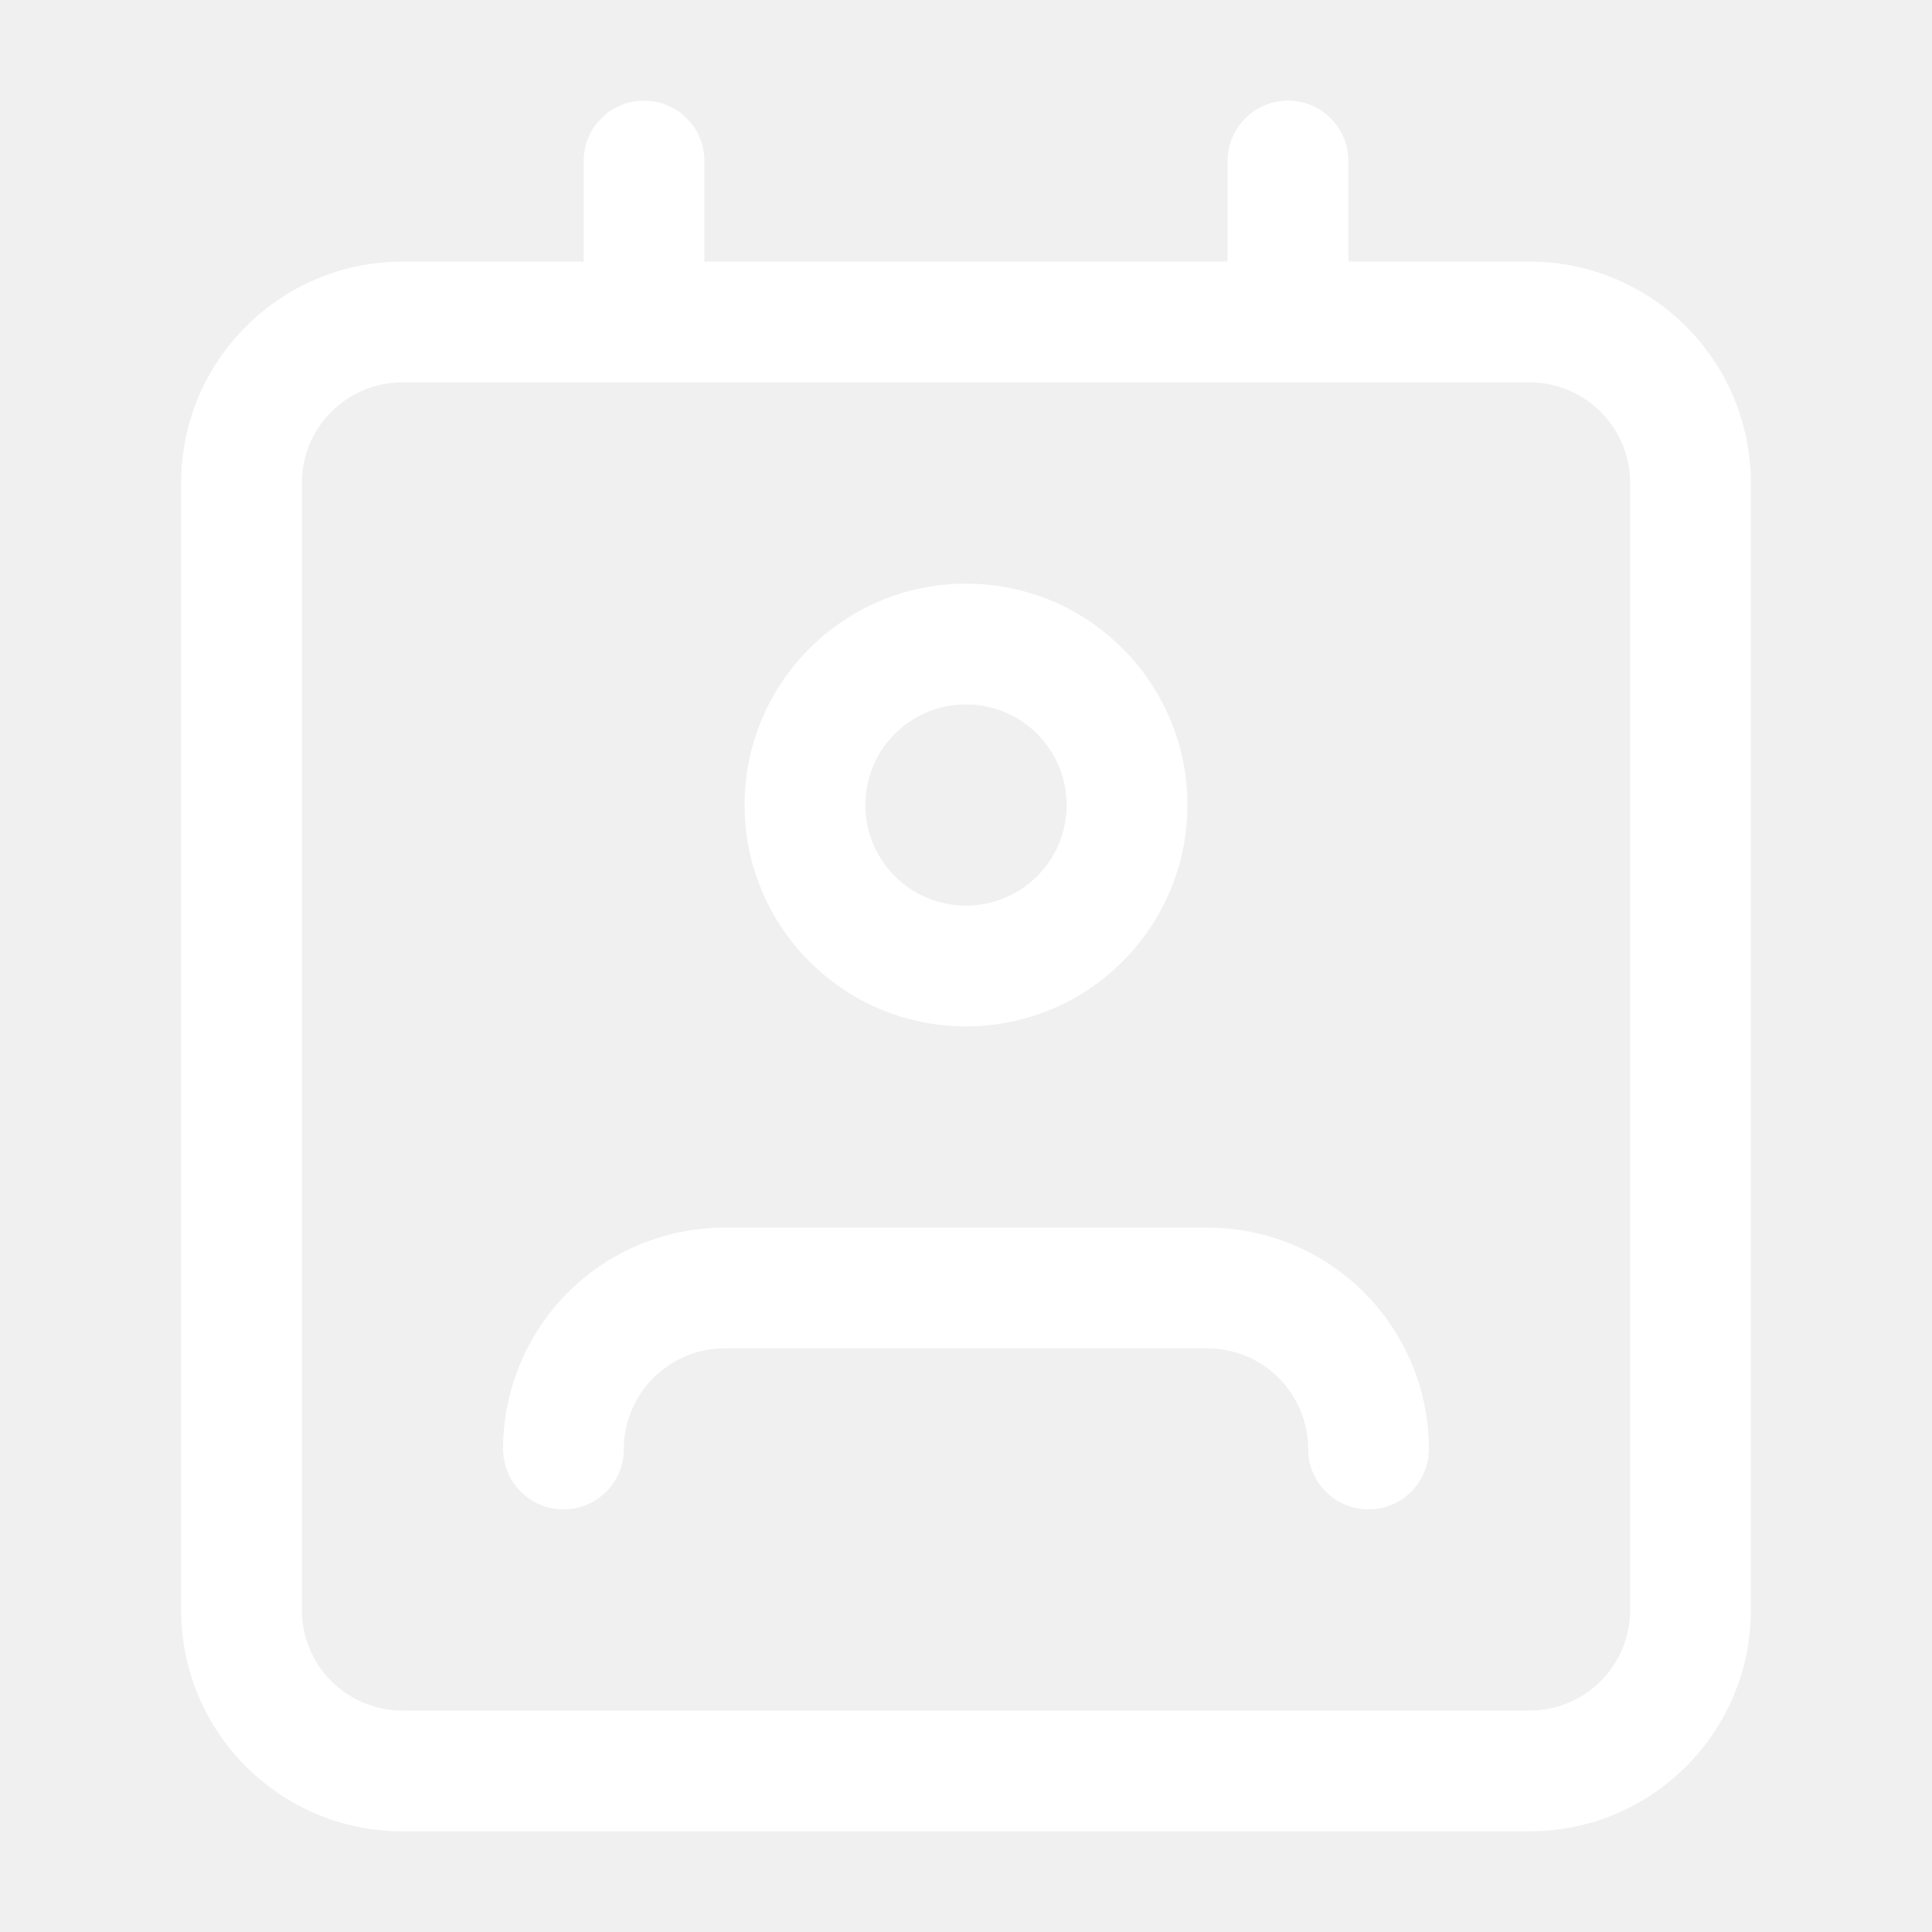
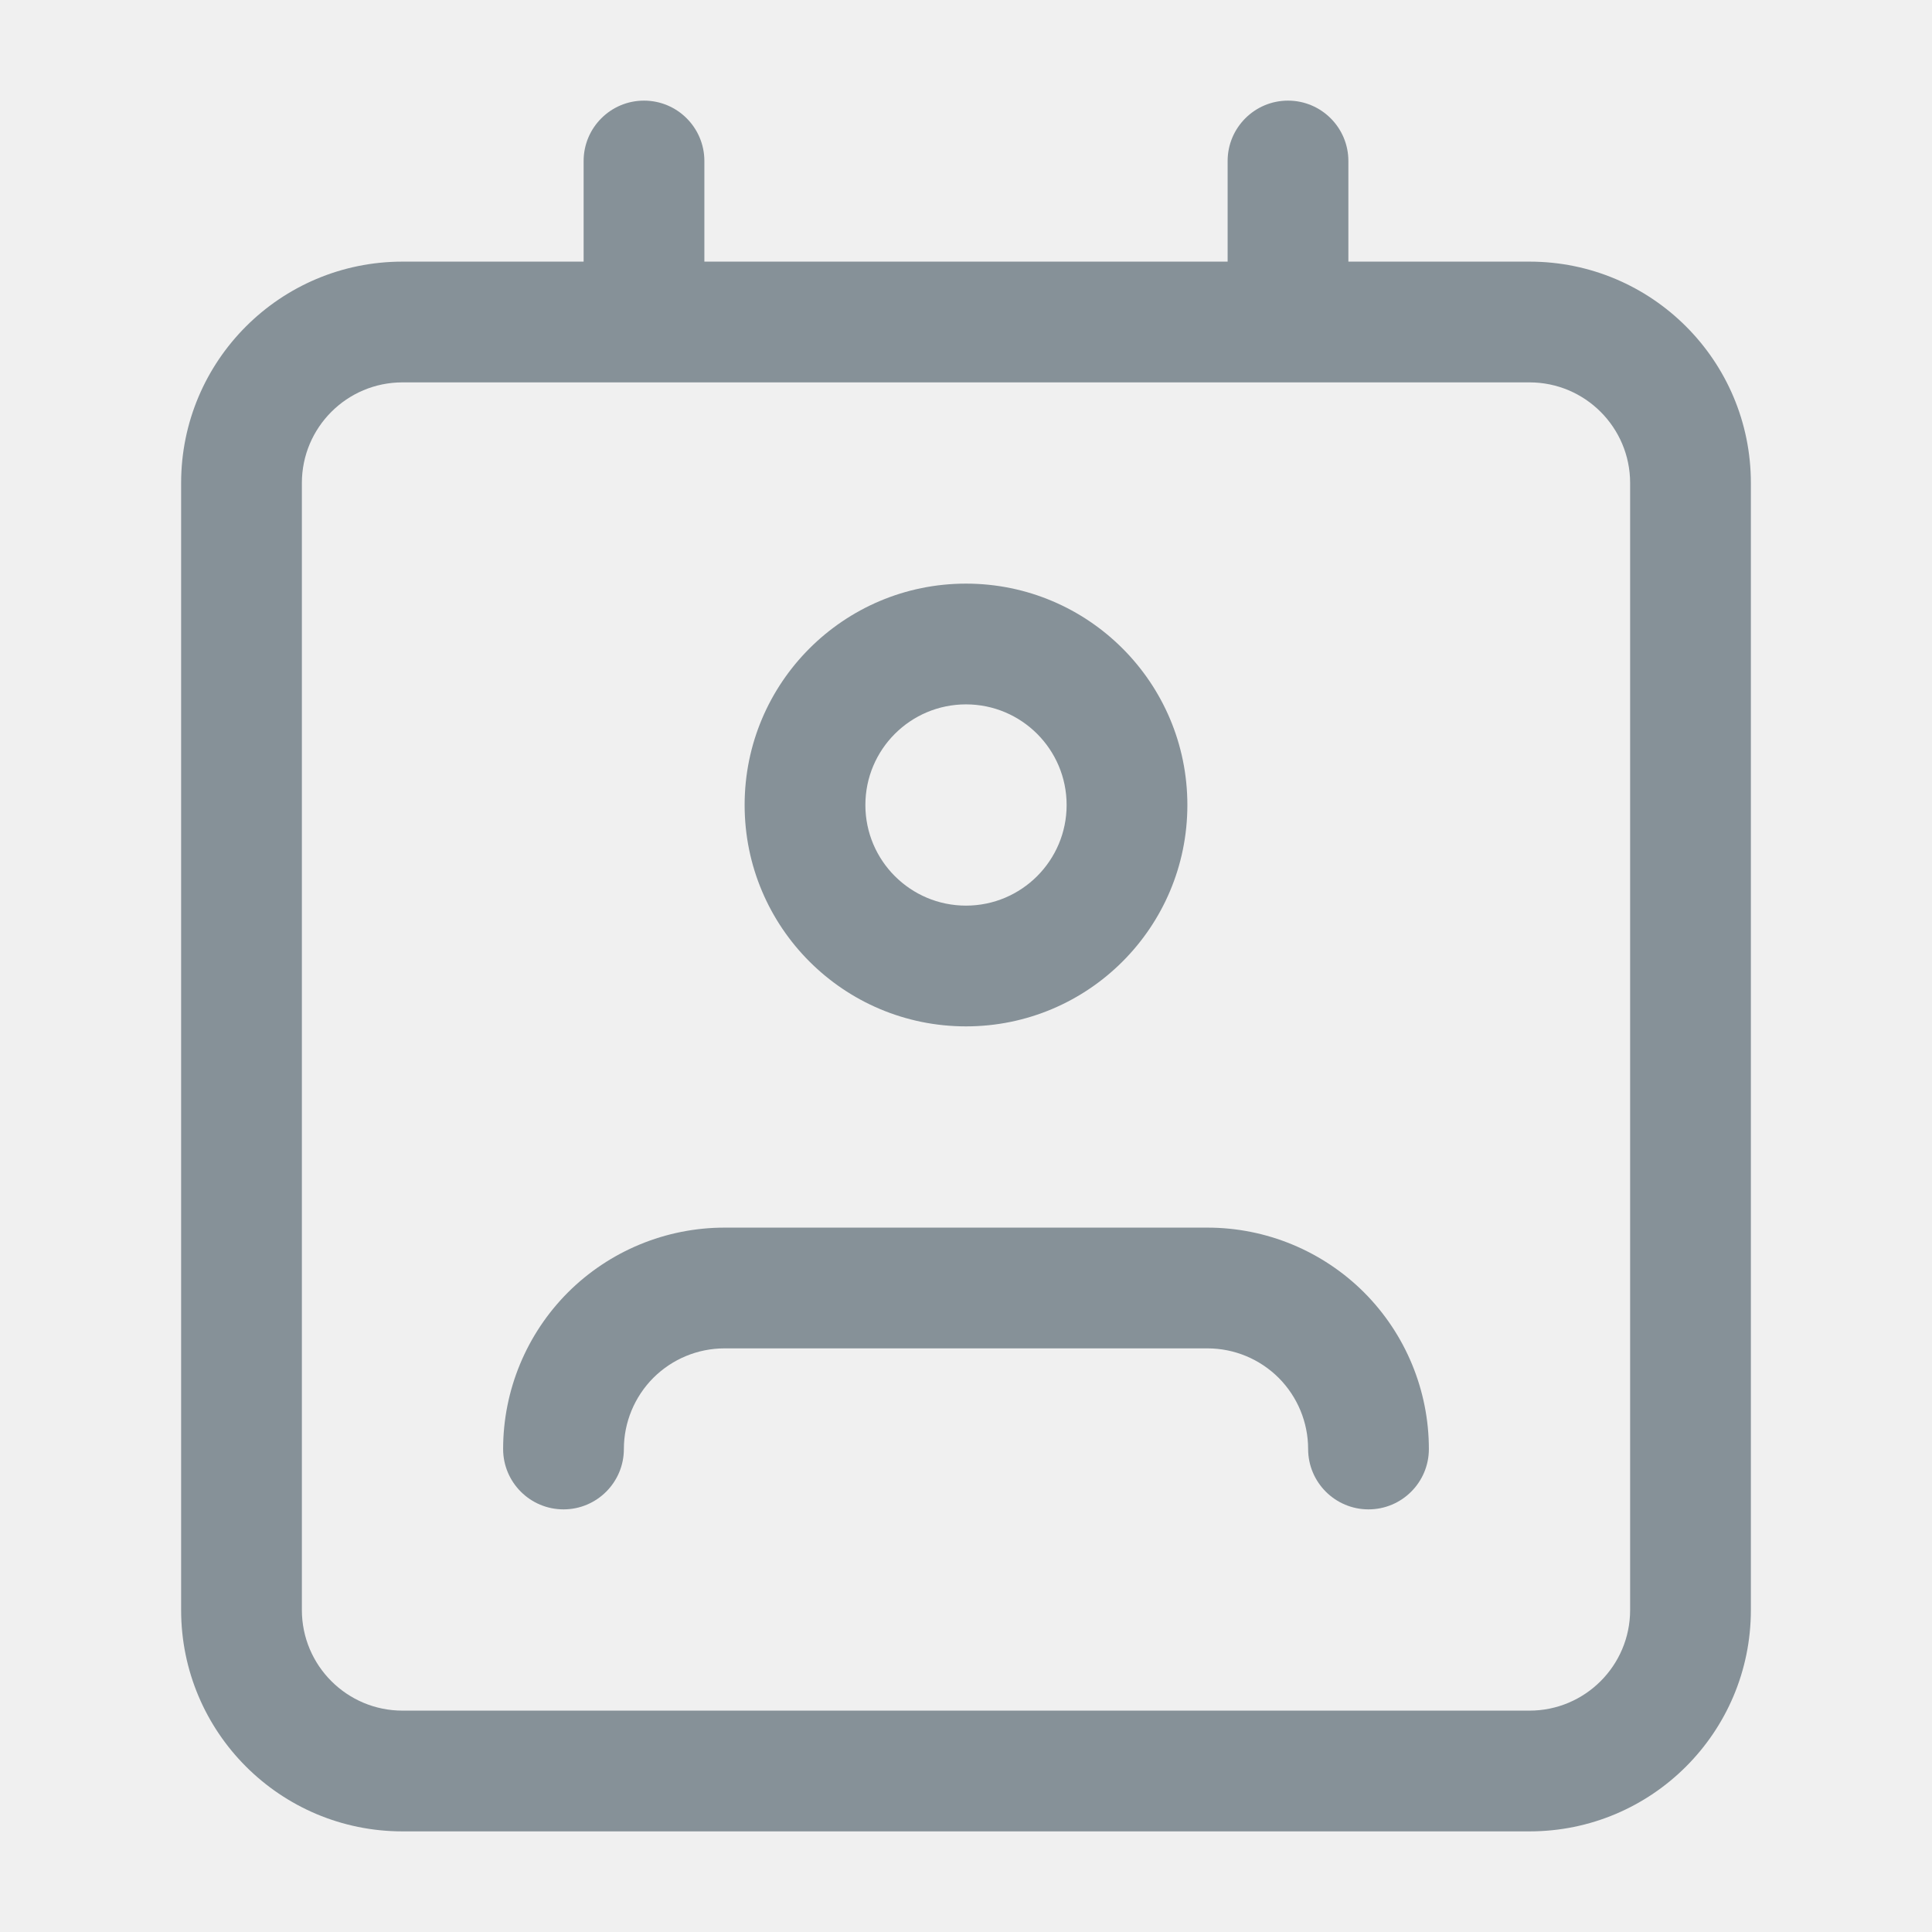
- <svg xmlns="http://www.w3.org/2000/svg" width="32" height="32" viewBox="0 0 32 32" fill="none">
-   <path fill-rule="evenodd" clip-rule="evenodd" d="M10.667 1.667C11.219 1.667 11.667 2.114 11.667 2.667V4.333H20.333V2.667C20.333 2.114 20.781 1.667 21.333 1.667C21.886 1.667 22.333 2.114 22.333 2.667V4.333H25.333C27.358 4.333 29 5.975 29 8V26.667C29 28.692 27.358 30.333 25.333 30.333H6.667C4.642 30.333 3 28.692 3 26.667V8C3 5.975 4.642 4.333 6.667 4.333H9.667V2.667C9.667 2.114 10.114 1.667 10.667 1.667ZM6.667 6.333C5.746 6.333 5 7.08 5 8V26.667C5 27.587 5.746 28.333 6.667 28.333H25.333C26.254 28.333 27 27.587 27 26.667V8C27 7.08 26.254 6.333 25.333 6.333H6.667ZM16 11.667C15.079 11.667 14.333 12.413 14.333 13.333C14.333 14.254 15.079 15 16 15C16.921 15 17.667 14.254 17.667 13.333C17.667 12.413 16.921 11.667 16 11.667ZM12.333 13.333C12.333 11.308 13.975 9.667 16 9.667C18.025 9.667 19.667 11.308 19.667 13.333C19.667 15.358 18.025 17 16 17C13.975 17 12.333 15.358 12.333 13.333ZM9.407 21.407C10.095 20.72 11.027 20.333 12 20.333H20C20.973 20.333 21.905 20.72 22.593 21.407C23.28 22.095 23.667 23.028 23.667 24C23.667 24.552 23.219 25 22.667 25C22.114 25 21.667 24.552 21.667 24C21.667 23.558 21.491 23.134 21.178 22.822C20.866 22.509 20.442 22.333 20 22.333H12C11.558 22.333 11.134 22.509 10.822 22.822C10.509 23.134 10.333 23.558 10.333 24C10.333 24.552 9.886 25 9.333 25C8.781 25 8.333 24.552 8.333 24C8.333 23.028 8.72 22.095 9.407 21.407Z" fill="white" />
+ <svg xmlns="http://www.w3.org/2000/svg" width="24" height="24" viewBox="0 0 24 24" fill="none">
+   <path fill-rule="evenodd" clip-rule="evenodd" d="M8 1.25C8.414 1.25 8.75 1.586 8.75 2V3.25H15.25V2C15.25 1.586 15.586 1.25 16 1.25C16.414 1.25 16.75 1.586 16.75 2V3.25H19C20.519 3.25 21.75 4.481 21.75 6V20C21.75 21.519 20.519 22.75 19 22.75H5C3.481 22.75 2.25 21.519 2.25 20V6C2.25 4.481 3.481 3.25 5 3.25H7.25V2C7.25 1.586 7.586 1.25 8 1.25ZM5 4.75C4.31 4.75 3.75 5.31 3.75 6V20C3.75 20.69 4.31 21.25 5 21.25H19C19.69 21.25 20.25 20.69 20.25 20V6C20.25 5.31 19.69 4.75 19 4.75H5ZM12 8.75C11.31 8.75 10.75 9.31 10.75 10C10.75 10.69 11.31 11.25 12 11.25C12.69 11.25 13.25 10.69 13.25 10C13.25 9.31 12.69 8.75 12 8.75ZM9.25 10C9.25 8.481 10.481 7.25 12 7.25C13.519 7.25 14.75 8.481 14.75 10C14.75 11.519 13.519 12.75 12 12.75C10.481 12.75 9.25 11.519 9.25 10ZM7.055 16.055C7.571 15.54 8.271 15.25 9 15.25H15C15.729 15.25 16.429 15.54 16.945 16.055C17.46 16.571 17.75 17.271 17.75 18C17.75 18.414 17.414 18.75 17 18.75C16.586 18.75 16.25 18.414 16.25 18C16.25 17.669 16.118 17.351 15.884 17.116C15.649 16.882 15.332 16.75 15 16.75H9C8.668 16.75 8.351 16.882 8.116 17.116C7.882 17.351 7.75 17.669 7.75 18C7.75 18.414 7.414 18.75 7 18.75C6.586 18.75 6.25 18.414 6.25 18C6.25 17.271 6.54 16.571 7.055 16.055Z" fill="#869198" />
</svg>
